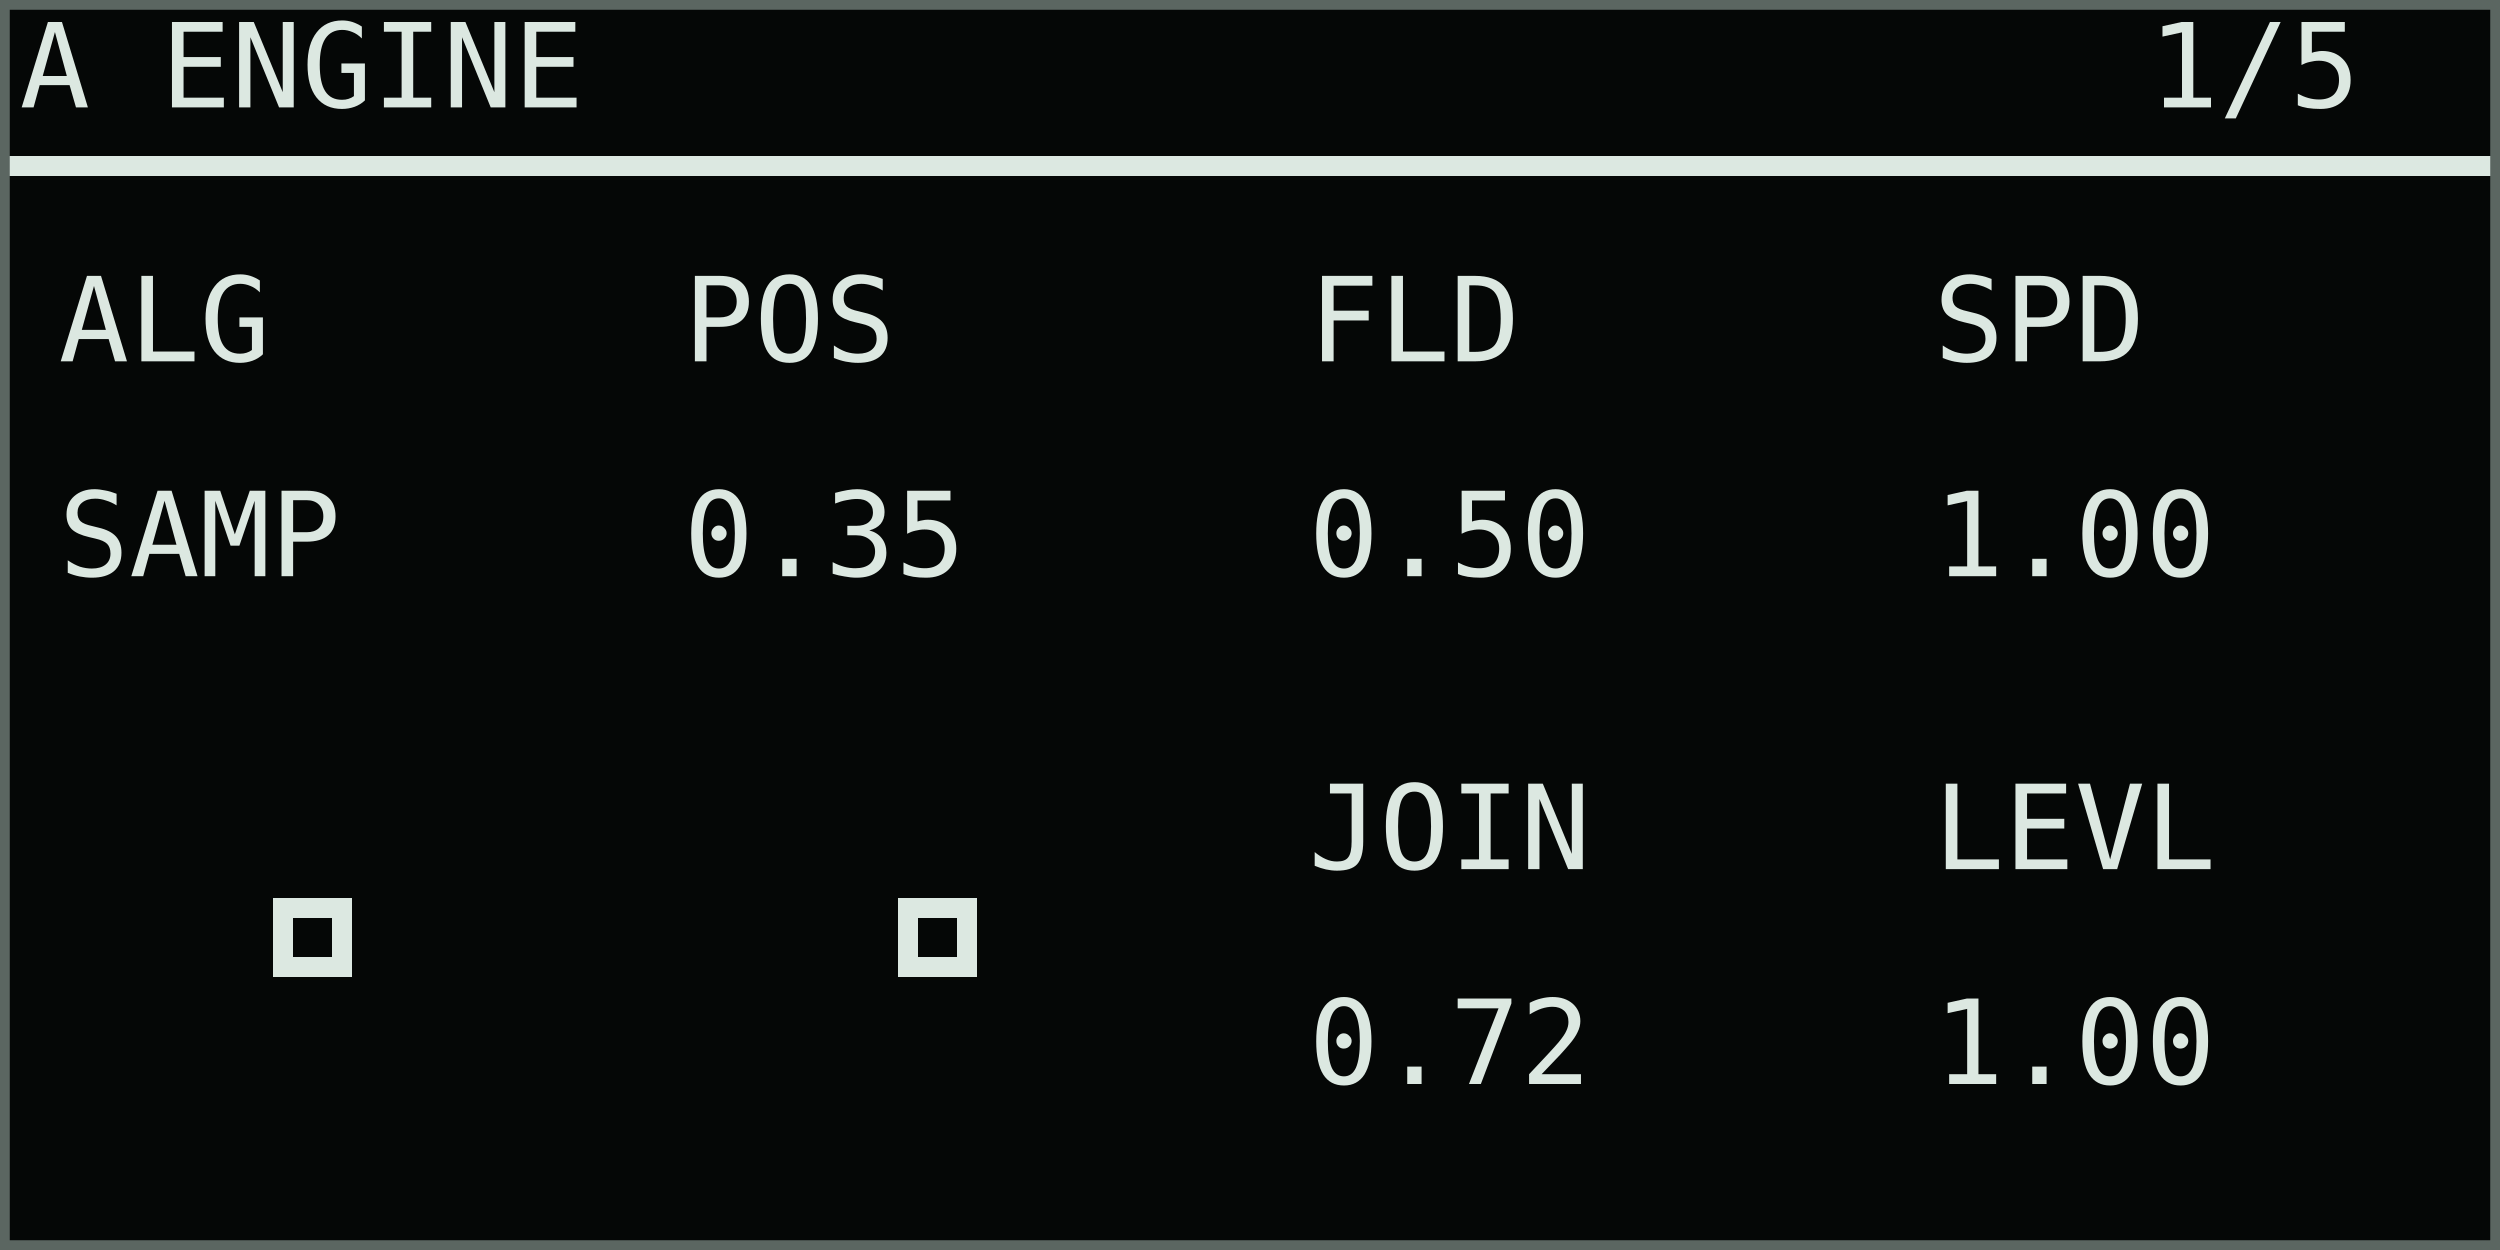
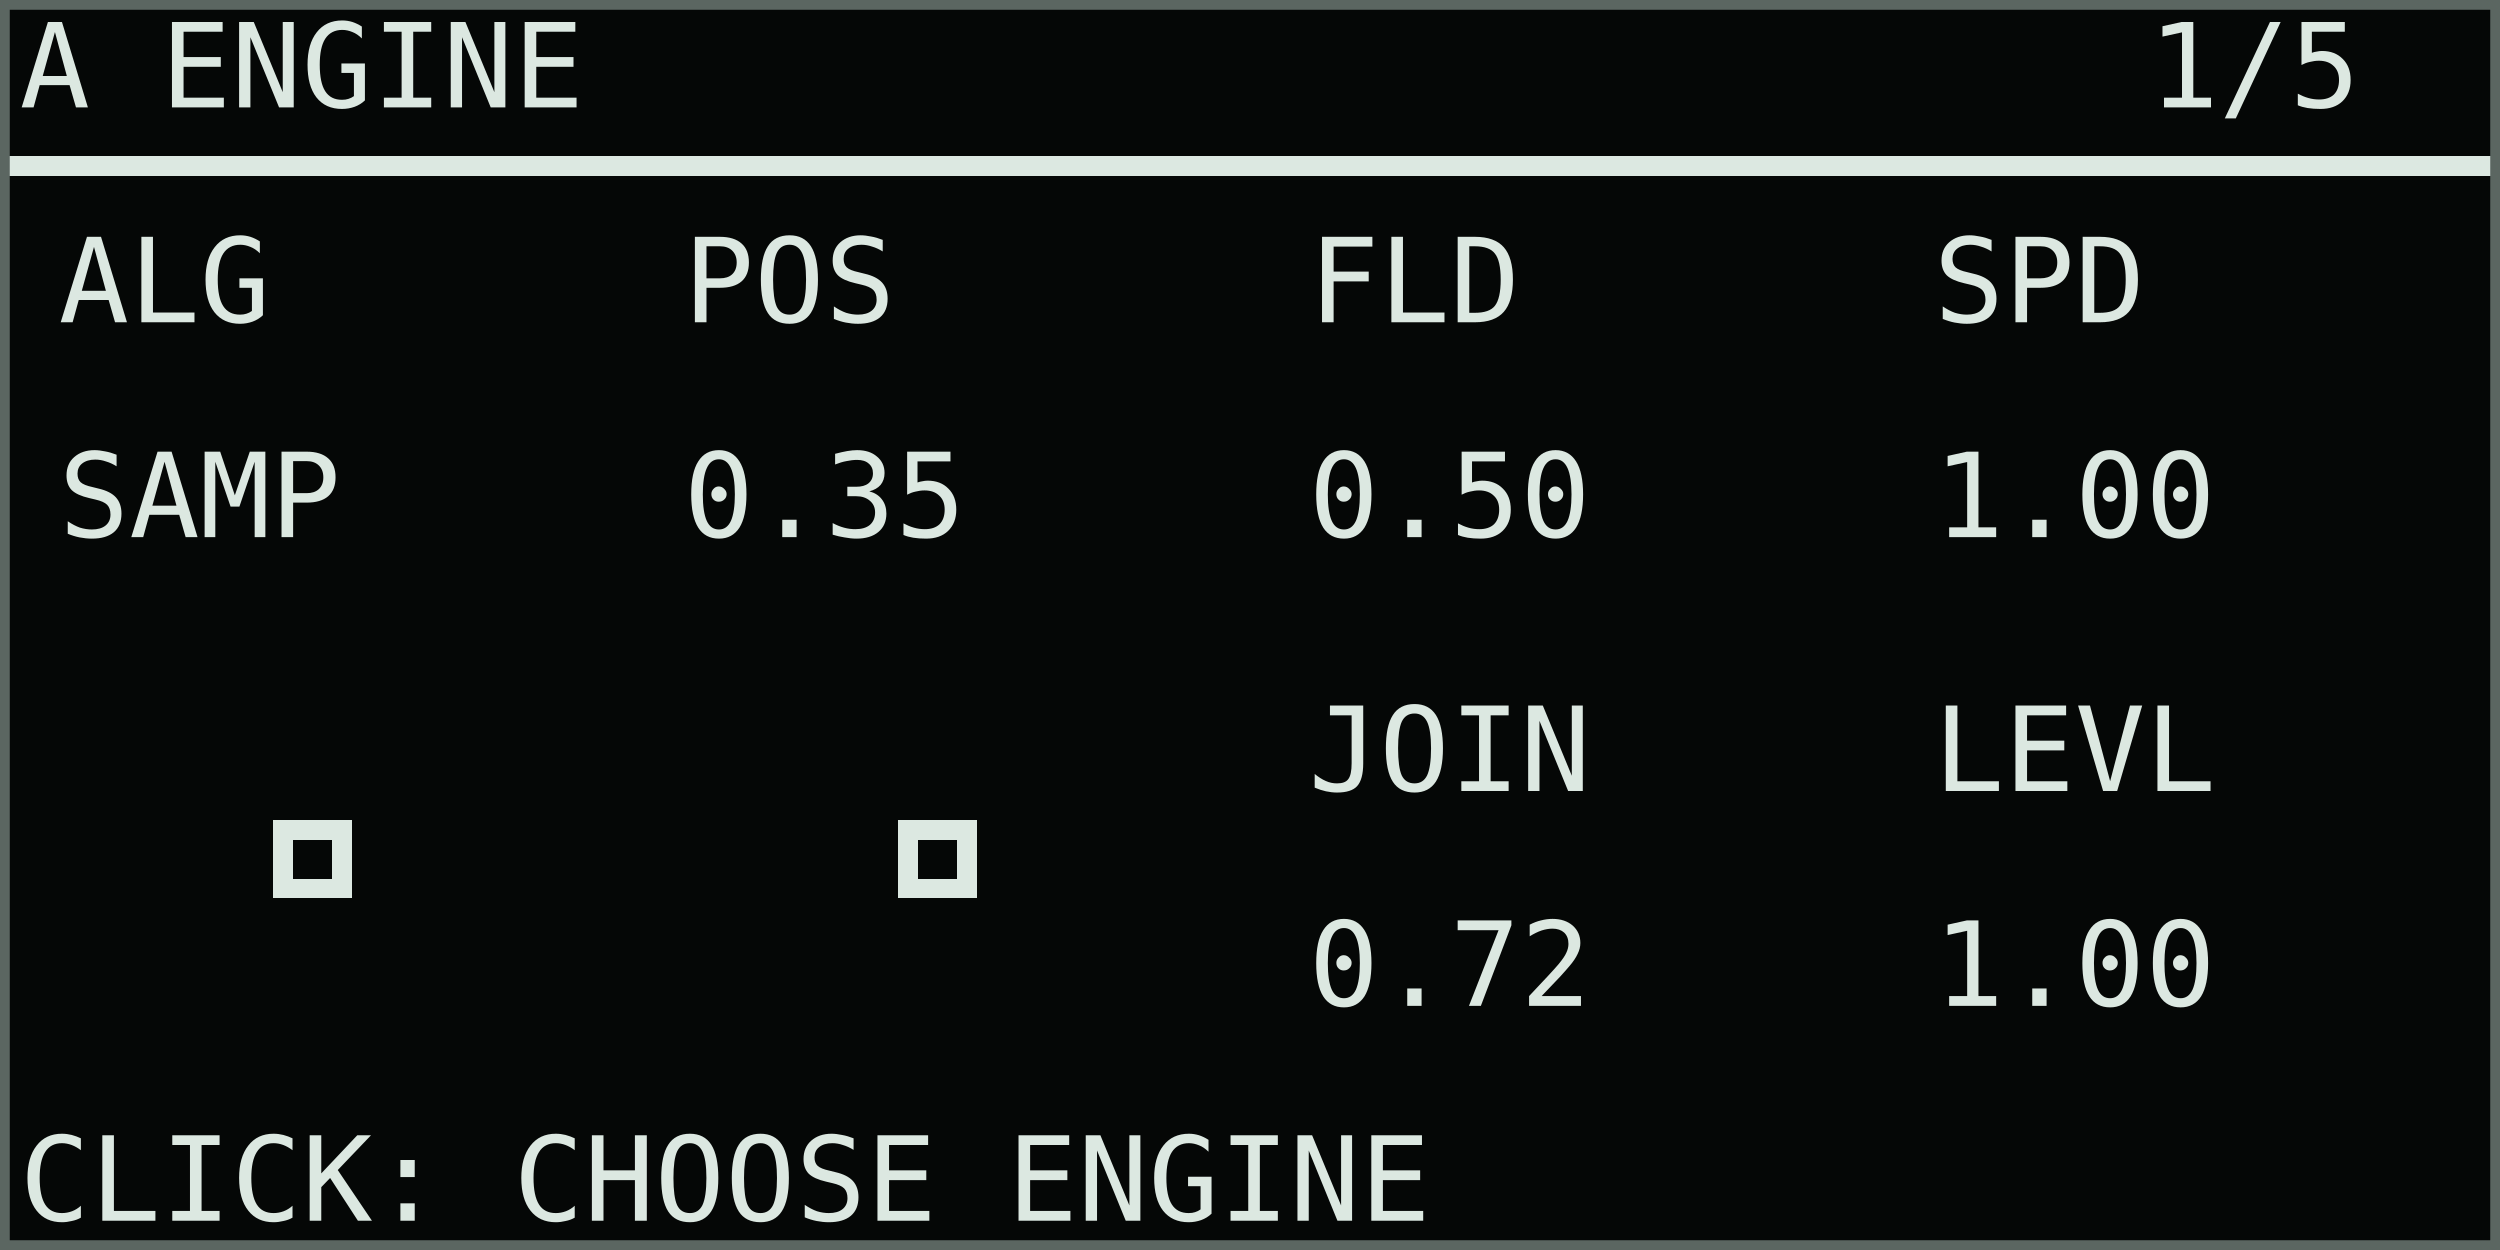
<svg xmlns="http://www.w3.org/2000/svg" width="768" height="384" viewBox="0 0 128 64" role="img" aria-labelledby="title desc">
  <rect width="128" height="64" fill="#050706" />
  <g shape-rendering="crispEdges" font-family="DejaVu Sans Mono, IBM Plex Mono, monospace" font-size="6" font-style="normal" font-weight="400" text-rendering="geometricPrecision">
    <text x="1" y="5.5" fill="#dce8e1">A ENGINE</text>
    <text x="110" y="5.5" fill="#dce8e1">1/5</text>
    <rect x="0" y="8" width="128" height="1" fill="#dce8e1" />
-     <text x="3" y="18.5" fill="#dce8e1">ALG</text>
-     <text x="3" y="29.5" fill="#dce8e1">SAMP</text>
-     <text x="35" y="18.5" fill="#dce8e1">POS</text>
-     <text x="35" y="29.5" fill="#dce8e1">0.35</text>
-     <text x="67" y="18.5" fill="#dce8e1">FLD</text>
-     <text x="67" y="29.5" fill="#dce8e1">0.50</text>
-     <text x="99" y="18.5" fill="#dce8e1">SPD</text>
-     <text x="99" y="29.5" fill="#dce8e1">1.00</text>
-     <rect x="14" y="46" width="4" height="4" fill="#dce8e1" />
-     <rect x="15" y="47" width="2" height="2" fill="#050706" />
-     <rect x="46" y="46" width="4" height="4" fill="#dce8e1" />
-     <rect x="47" y="47" width="2" height="2" fill="#050706" />
-     <text x="67" y="44.5" fill="#dce8e1">JOIN</text>
-     <text x="67" y="55.5" fill="#dce8e1">0.72</text>
-     <text x="99" y="44.5" fill="#dce8e1">LEVL</text>
-     <text x="99" y="55.5" fill="#dce8e1">1.00</text>
+     <text x="3" y="16.5" fill="#dce8e1">ALG</text>
+     <text x="3" y="27.5" fill="#dce8e1">SAMP</text>
+     <text x="35" y="16.5" fill="#dce8e1">POS</text>
+     <text x="35" y="27.5" fill="#dce8e1">0.35</text>
+     <text x="67" y="16.5" fill="#dce8e1">FLD</text>
+     <text x="67" y="27.5" fill="#dce8e1">0.50</text>
+     <text x="99" y="16.5" fill="#dce8e1">SPD</text>
+     <text x="99" y="27.5" fill="#dce8e1">1.00</text>
+     <rect x="14" y="42" width="4" height="4" fill="#dce8e1" />
+     <rect x="15" y="43" width="2" height="2" fill="#050706" />
+     <rect x="46" y="42" width="4" height="4" fill="#dce8e1" />
+     <rect x="47" y="43" width="2" height="2" fill="#050706" />
+     <text x="67" y="40.5" fill="#dce8e1">JOIN</text>
+     <text x="67" y="51.5" fill="#dce8e1">0.72</text>
+     <text x="99" y="40.5" fill="#dce8e1">LEVL</text>
+     <text x="99" y="51.5" fill="#dce8e1">1.00</text>
+     <text x="1" y="62.5" fill="#dce8e1">CLICK: CHOOSE ENGINE</text>
  </g>
  <rect x="0.25" y="0.25" width="127.5" height="63.5" fill="none" stroke="#5b6661" stroke-width="0.5" />
</svg>
